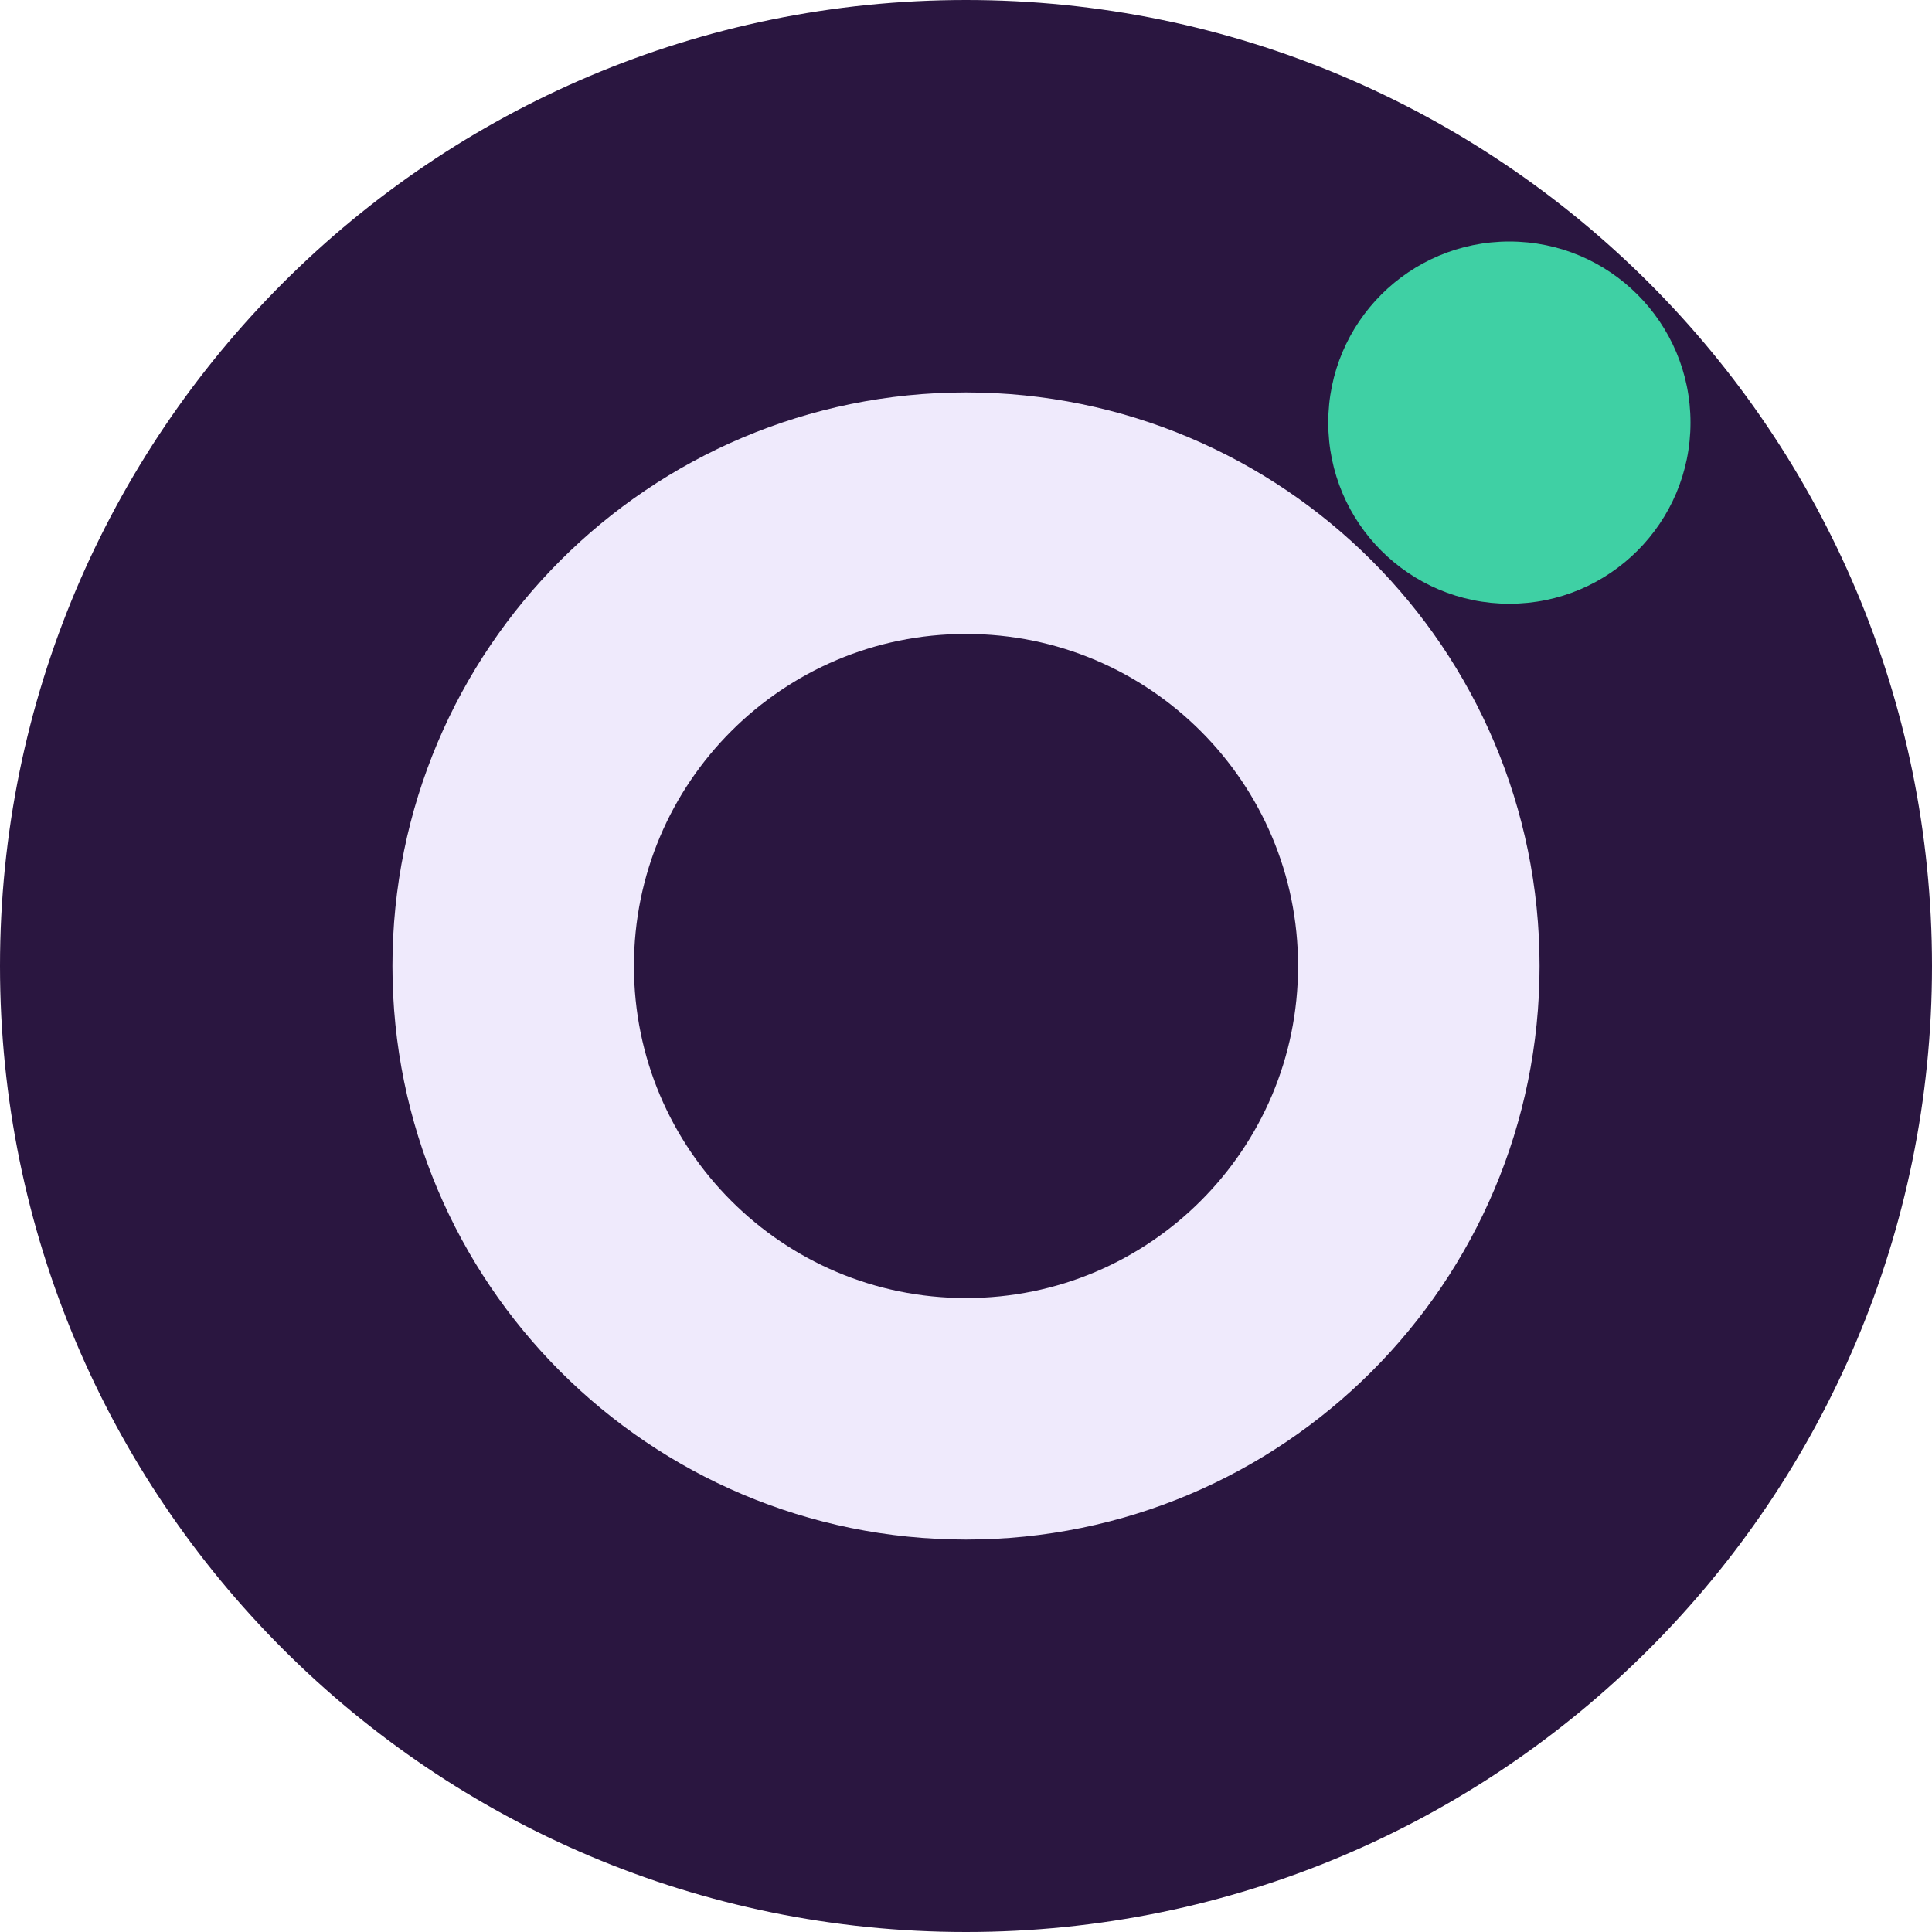
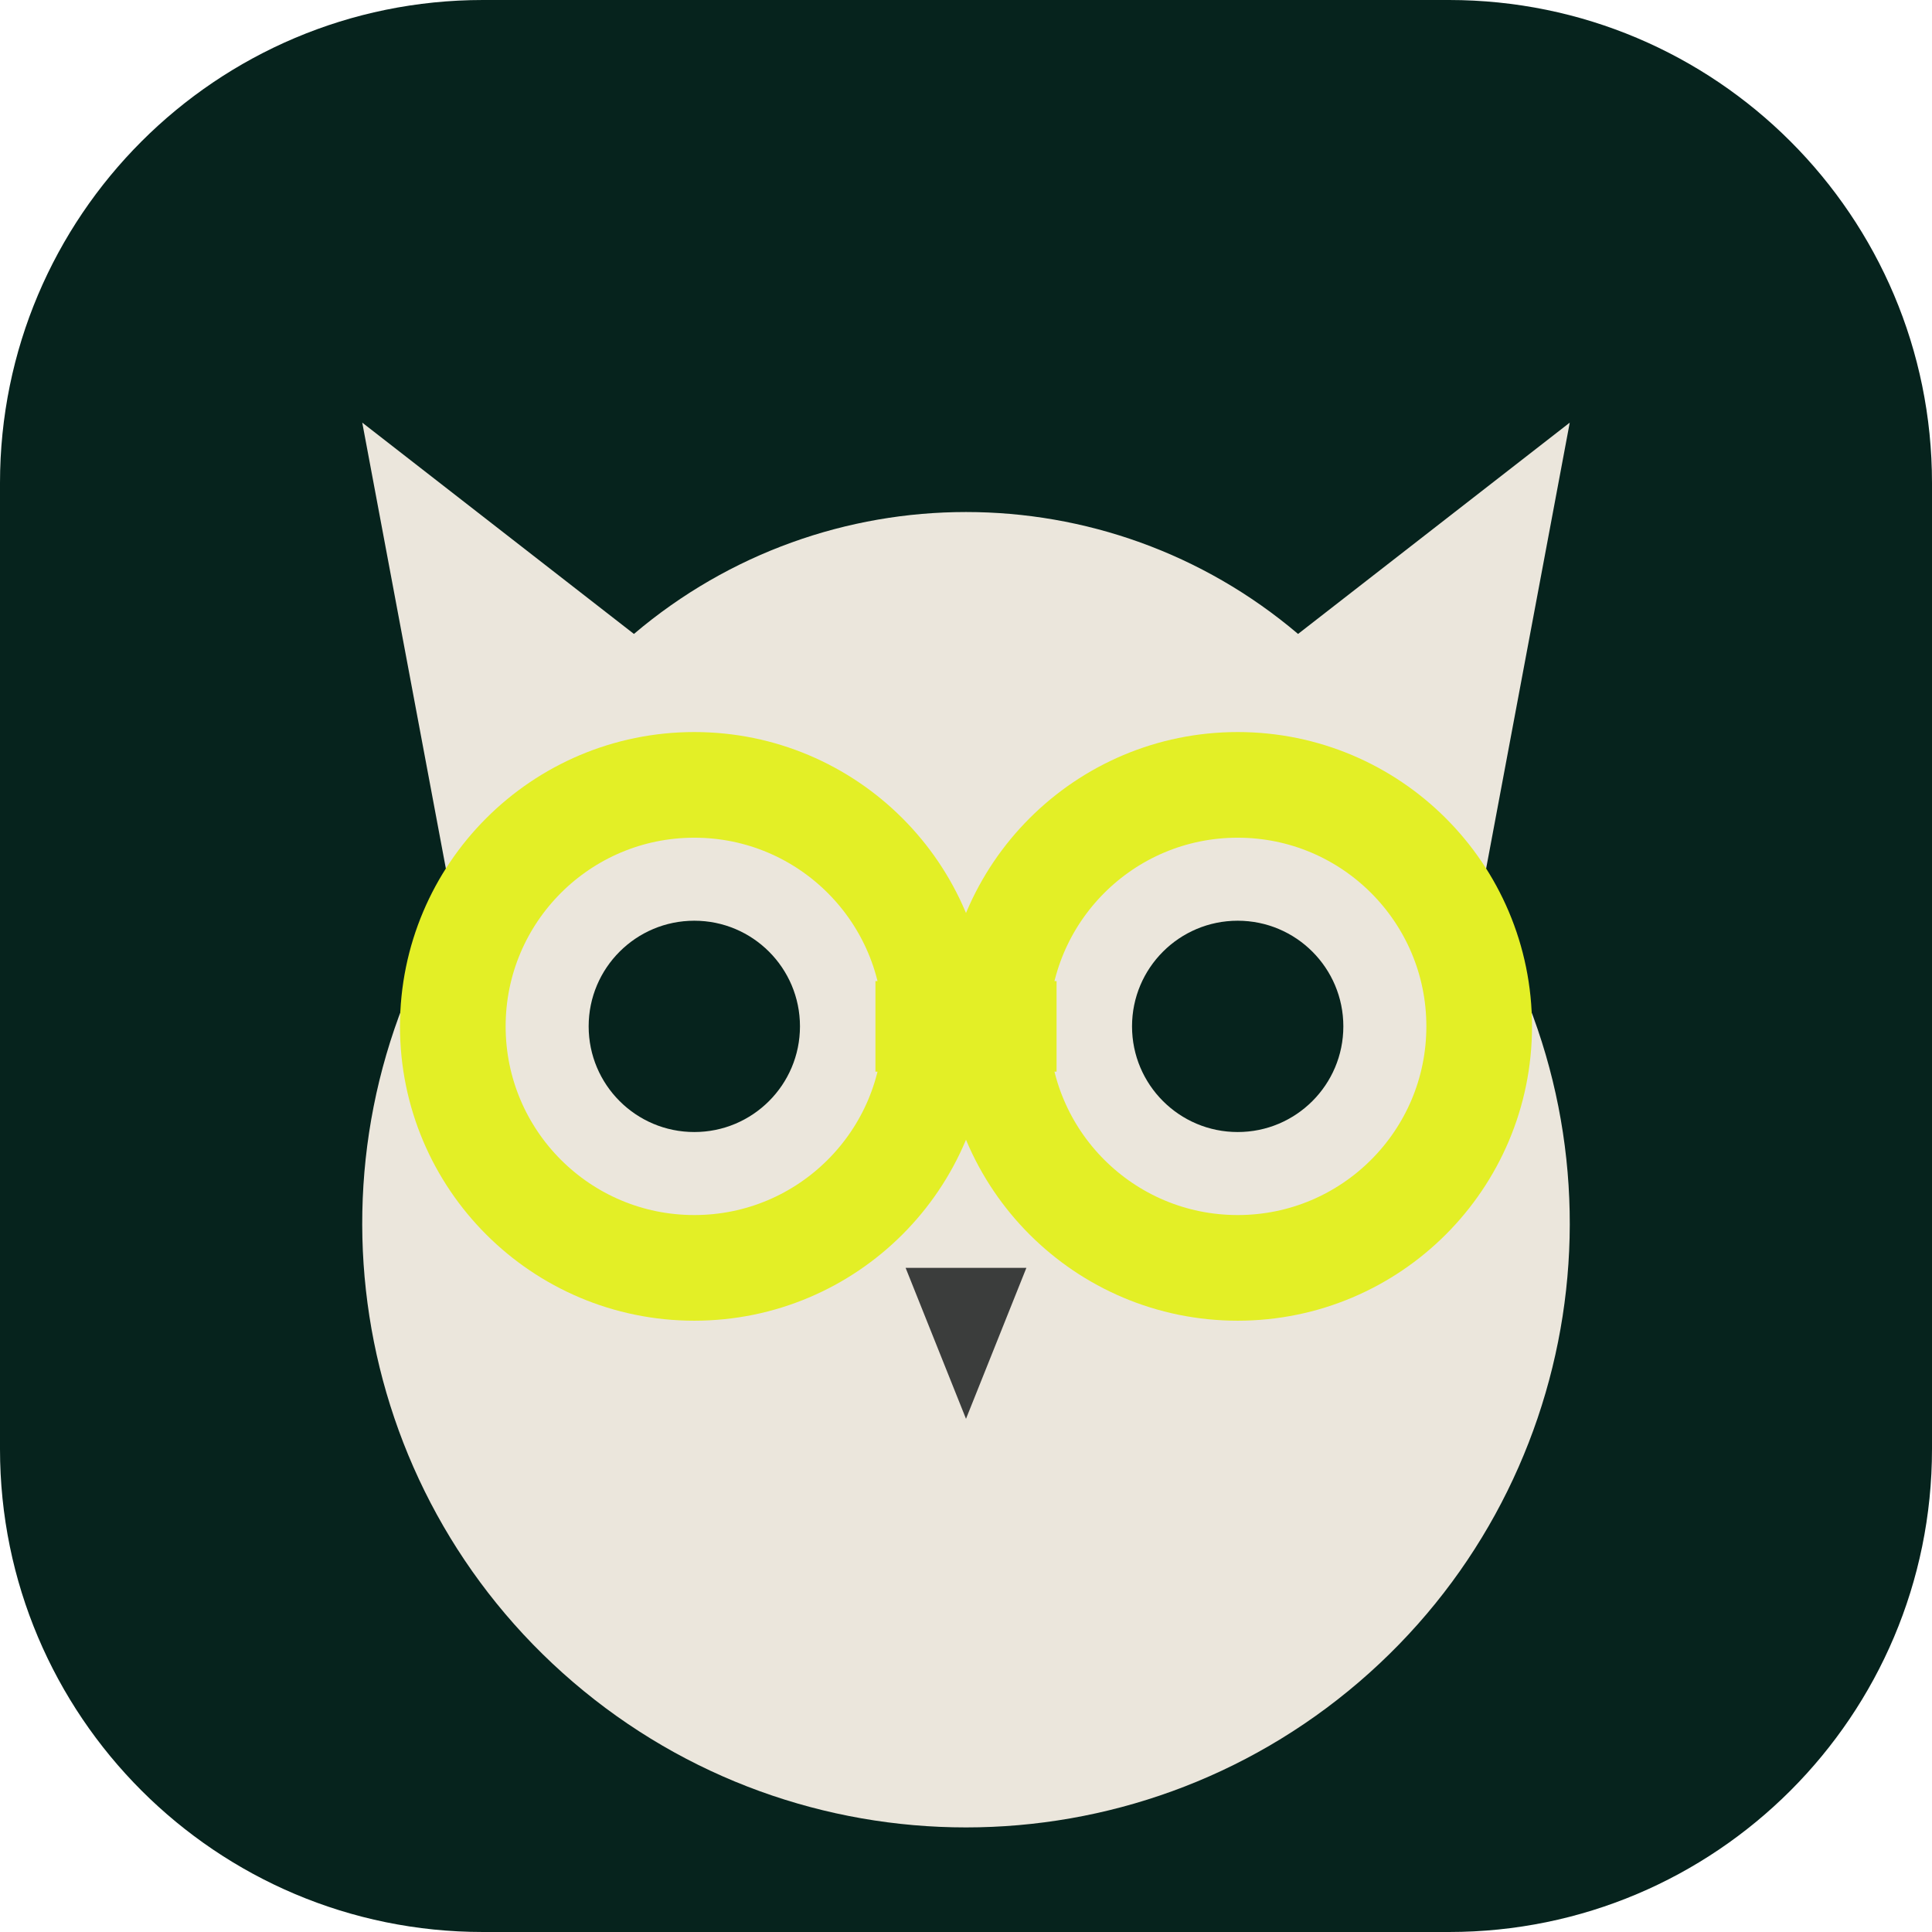
<svg xmlns="http://www.w3.org/2000/svg" viewBox="0 0 64 64">
-   <circle cx="32" cy="32" r="32" fill="#2a1640" />
-   <circle cx="32" cy="32" r="15" fill="none" stroke="#efeafc" stroke-width="8" />
-   <circle cx="50" cy="14" r="6" fill="#3fd0a4" />
+   <rect width="64" height="64" rx="16" fill="#06231d" />
+   <path d="M12 14l9 7a17 17 0 0 1 22 0l9-7-3 16a20 20 0 1 1-34 0z" fill="#ebe6dc" />
+   <circle cx="23" cy="34" r="8" fill="none" stroke="#e3ef26" stroke-width="3.5" />
+   <circle cx="41" cy="34" r="8" fill="none" stroke="#e3ef26" stroke-width="3.5" />
+   <circle cx="23" cy="34" r="3.5" fill="#06231d" />
+   <circle cx="41" cy="34" r="3.5" fill="#06231d" />
+   <path d="M29 34h6" stroke="#e3ef26" stroke-width="3" />
+   <path d="M30 42l2 5 2-5z" fill="#3b3d3c" />
</svg>
